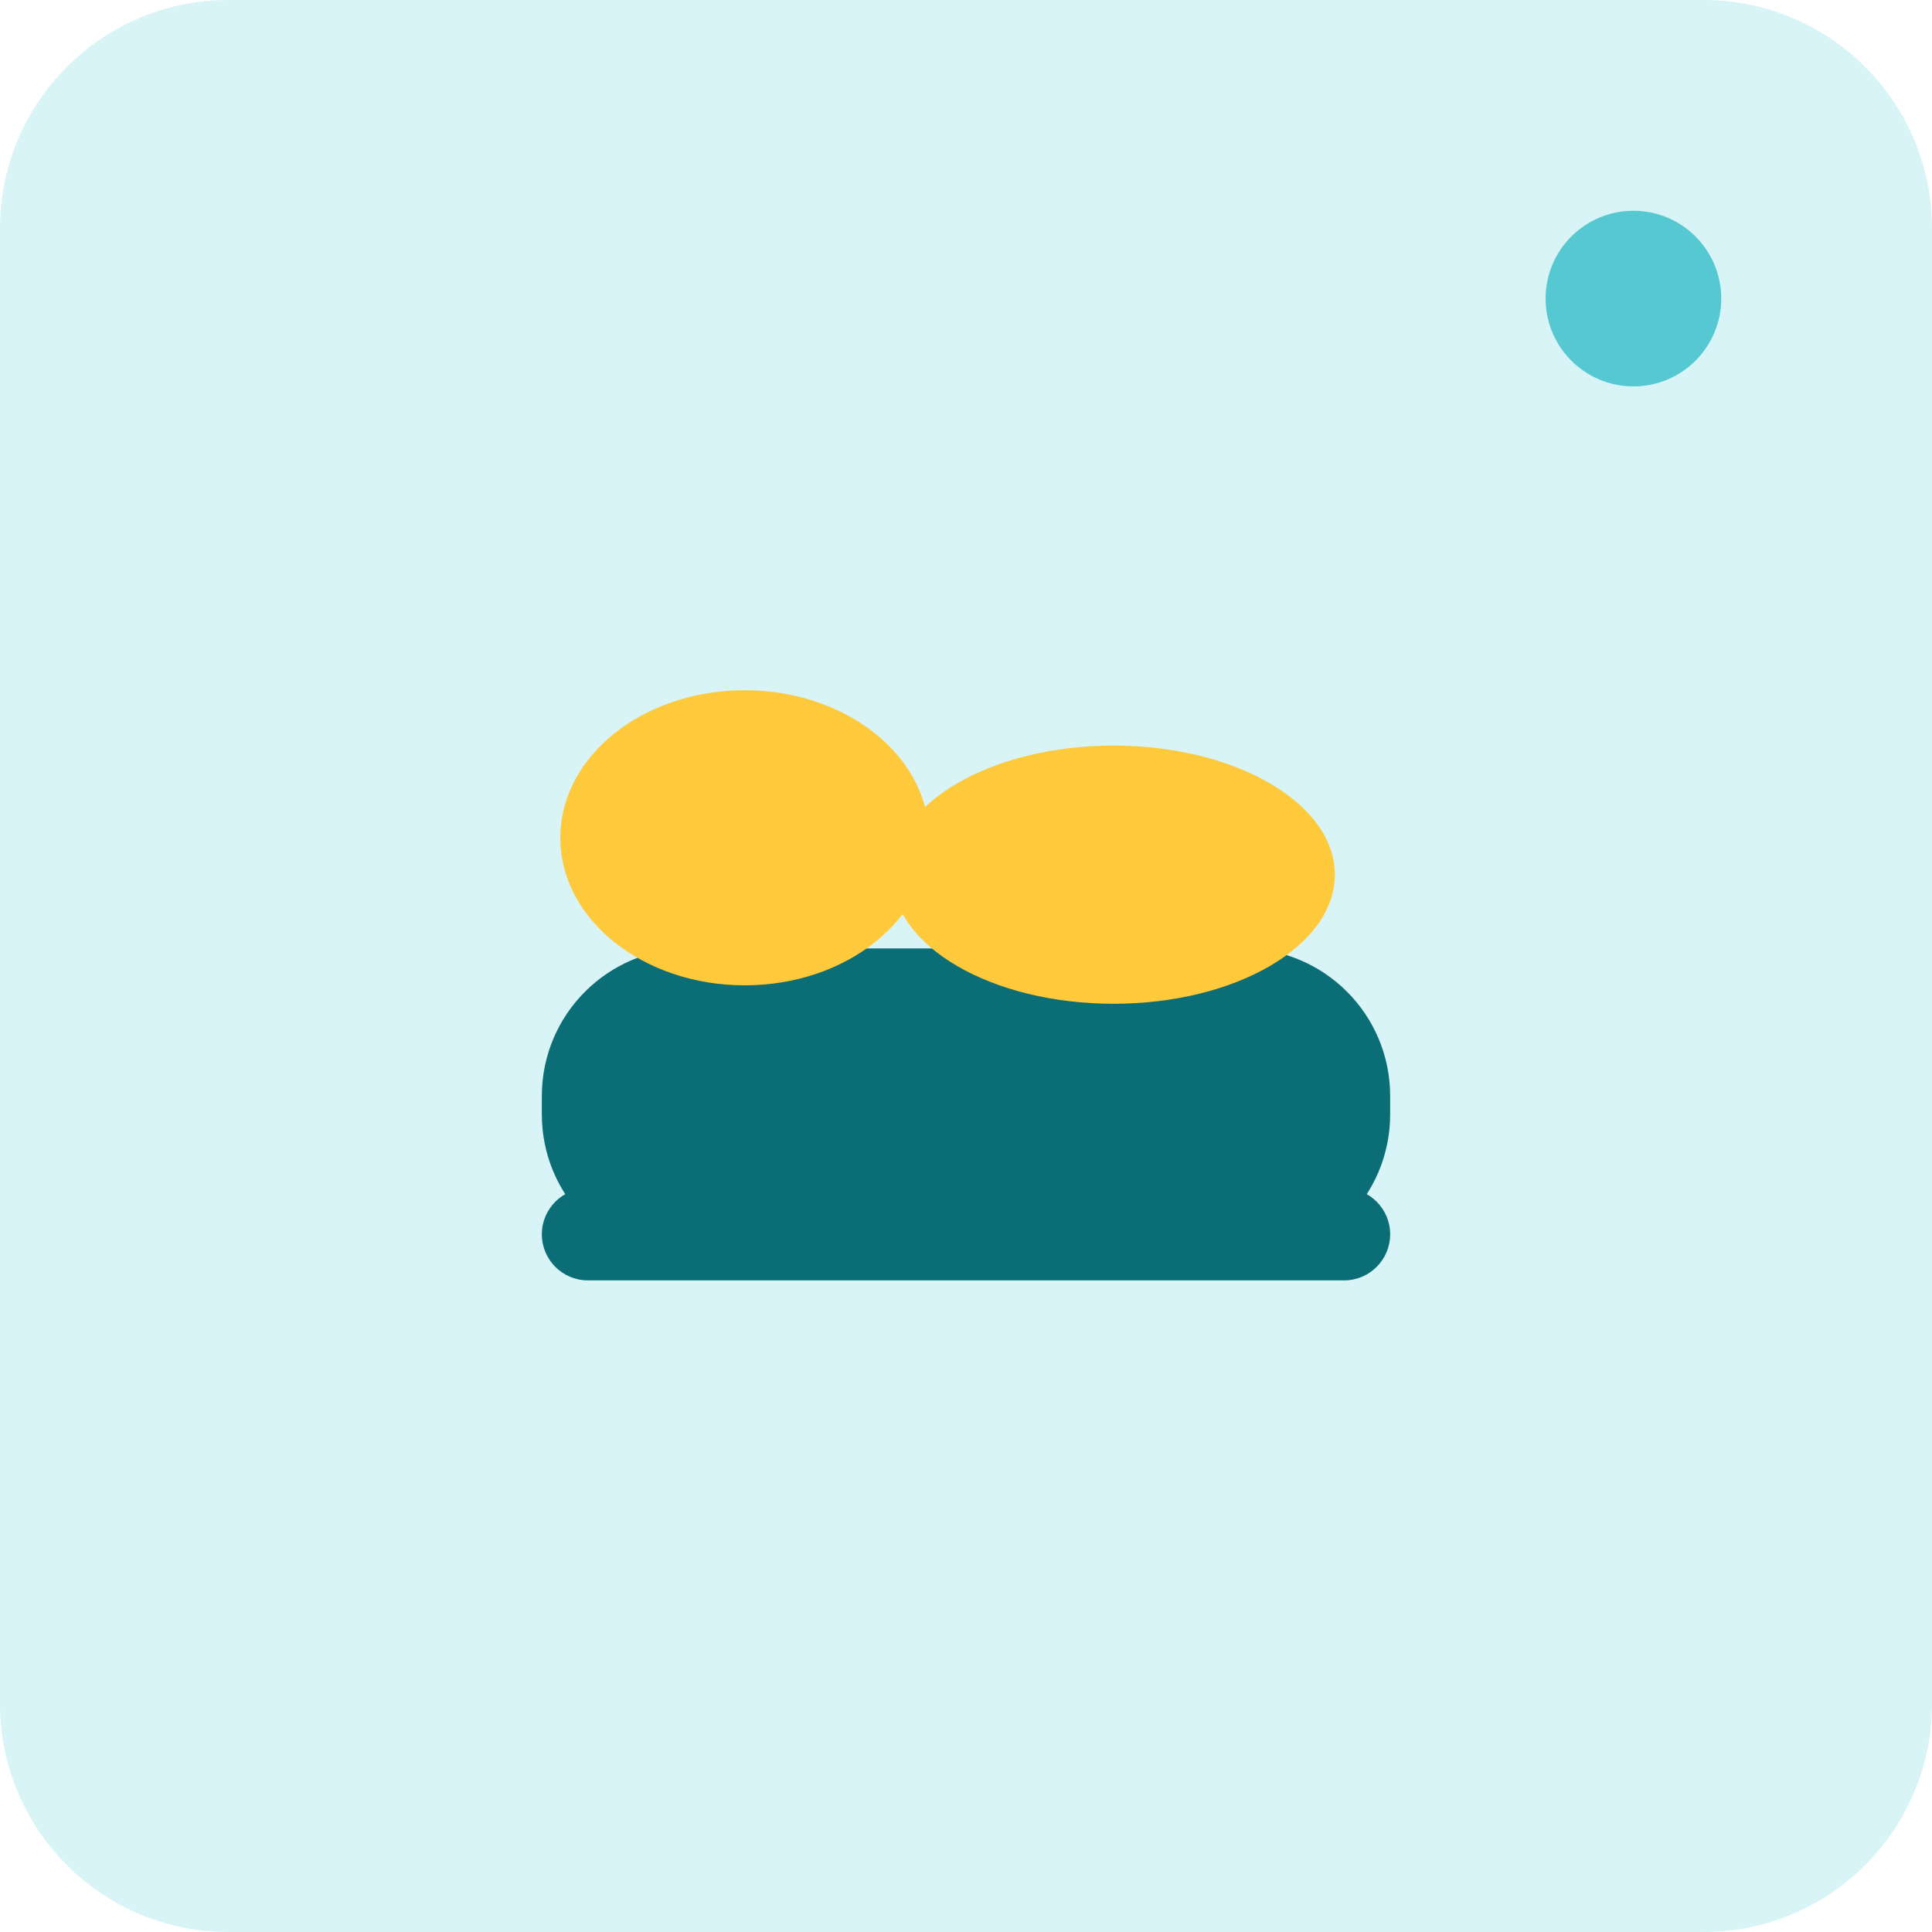
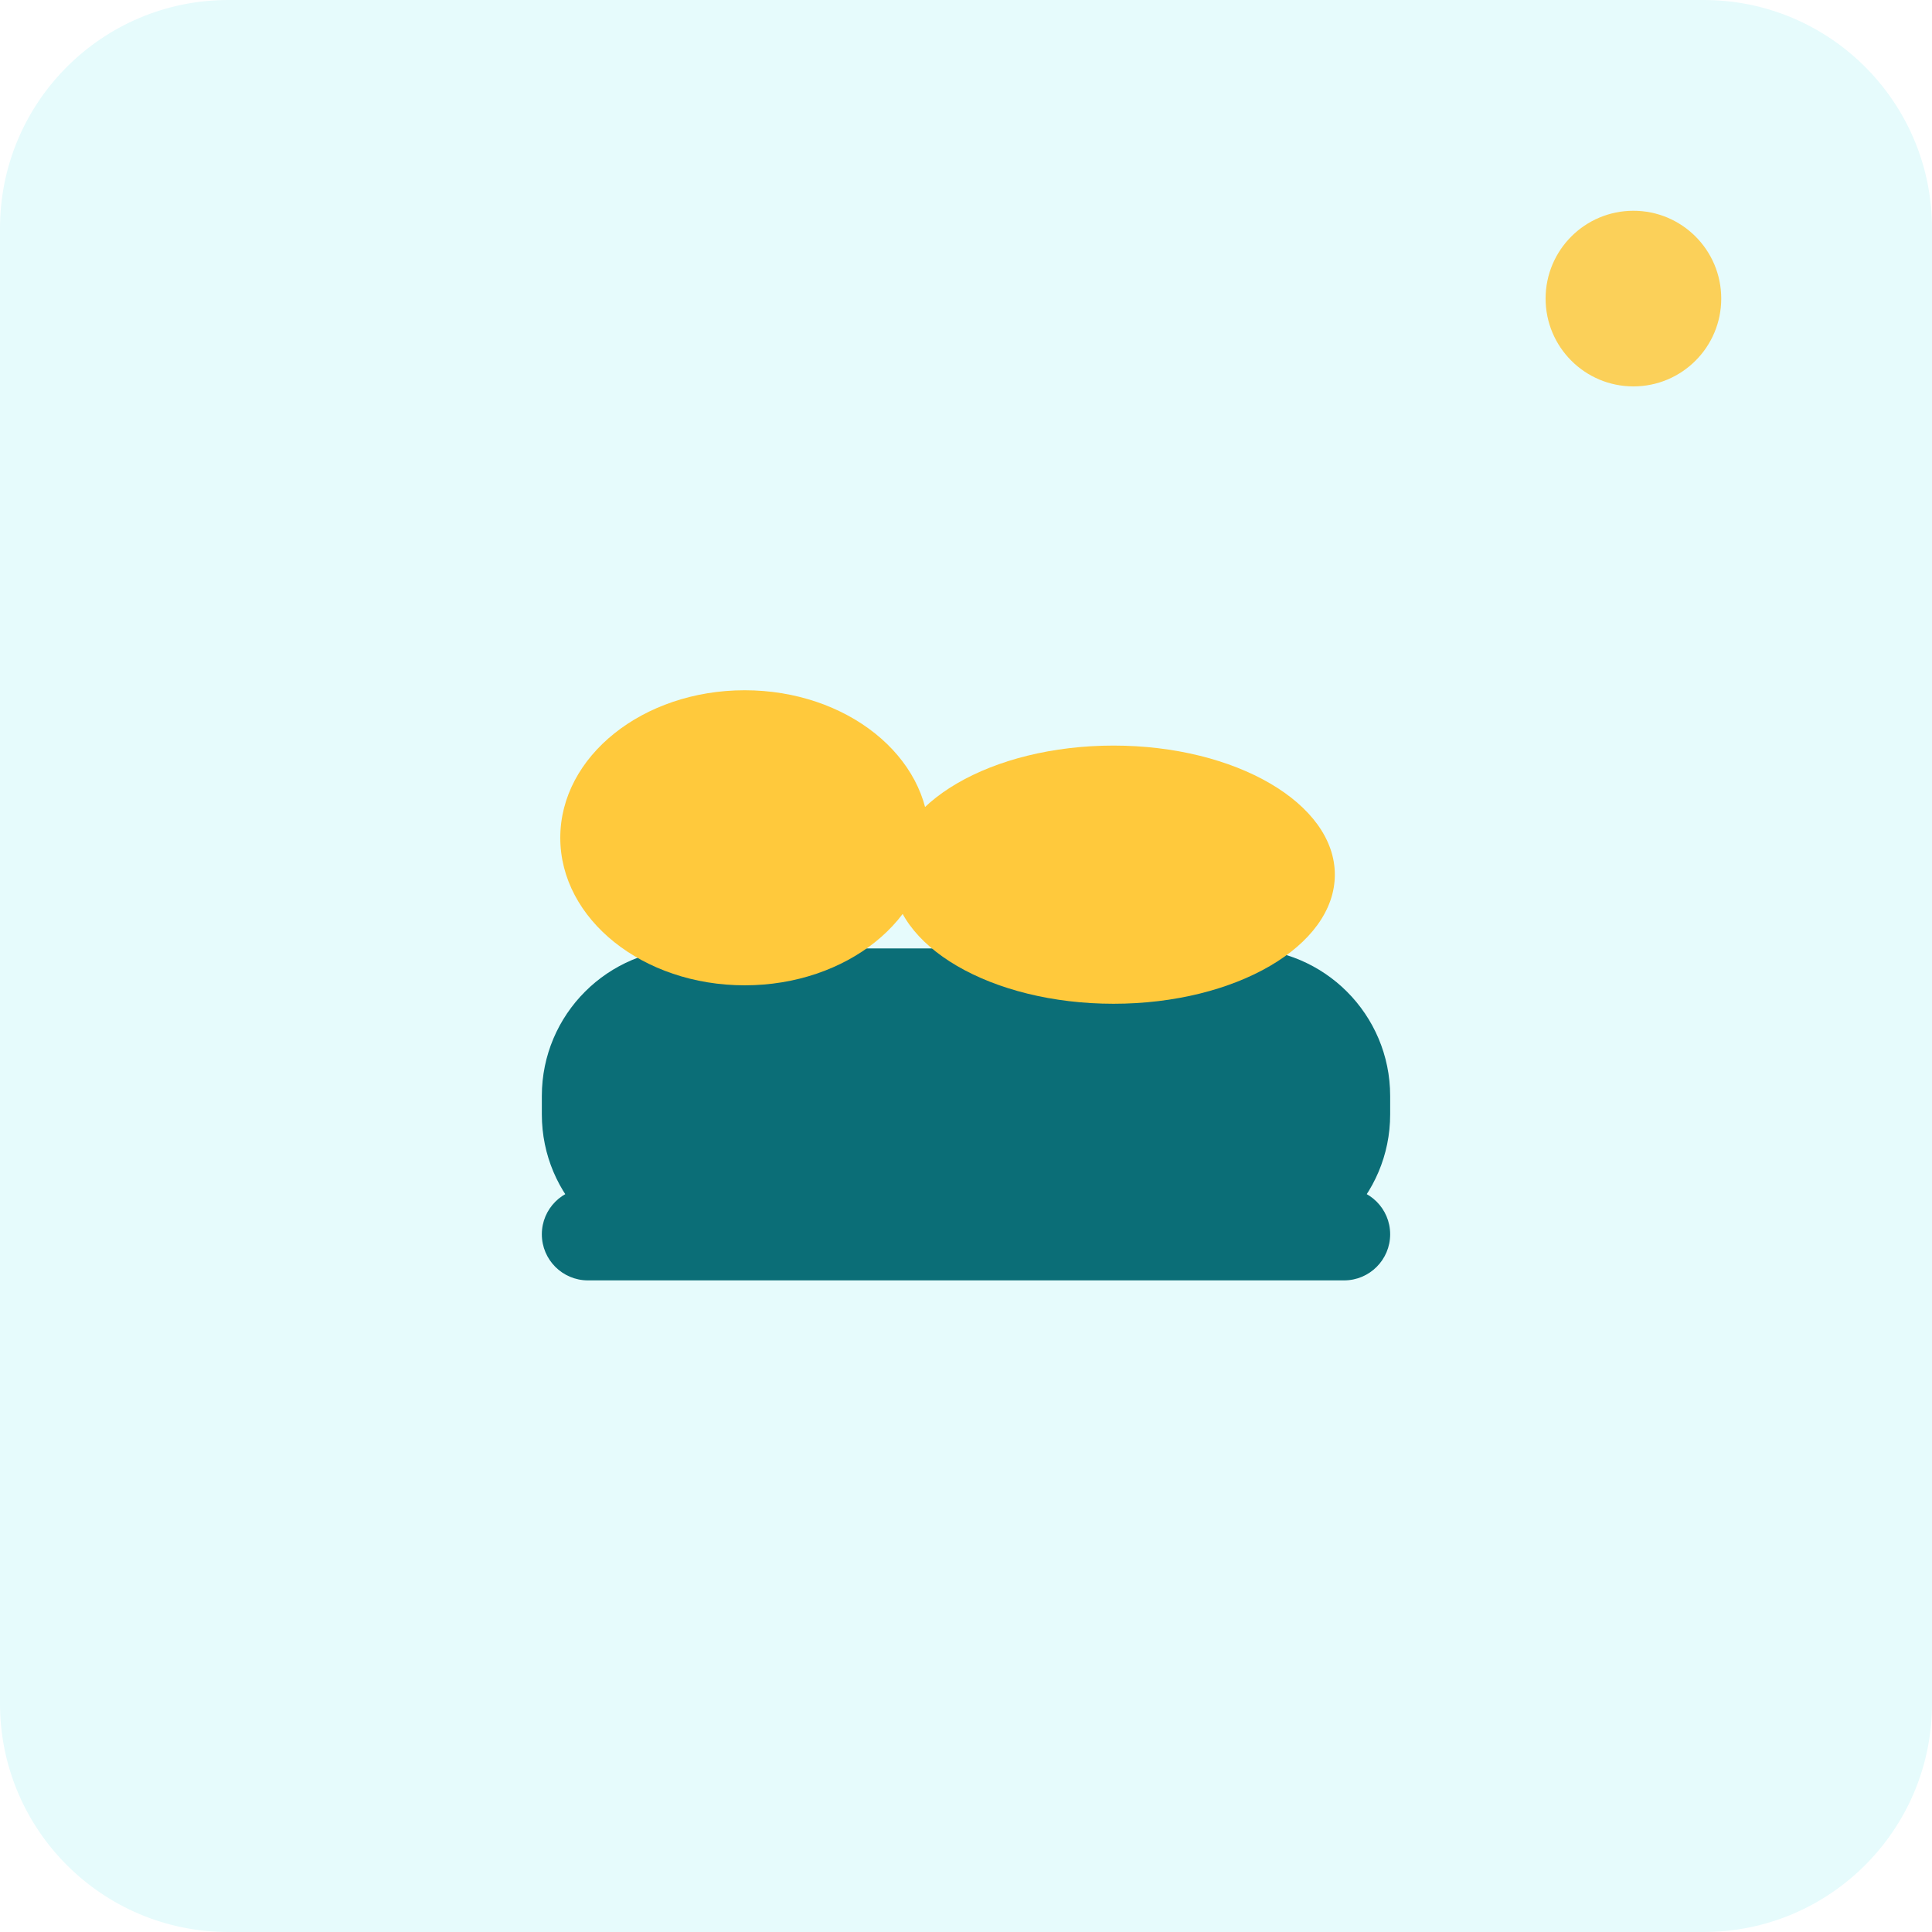
<svg xmlns="http://www.w3.org/2000/svg" viewBox="0 0 220 220" role="img" aria-label="Calming Donut Cushion">
-   <rect width="220" height="220" rx="26" fill="#D8F4F6" />
+   <rect width="220" height="220" rx="26" fill="#E6FBFC" />
  <g transform="translate(110 108) scale(1.05)">
    <g transform="translate(0 6)">
      <rect x="-46" y="-6" width="92" height="34" rx="16" fill="#0B6E77" />
      <ellipse cx="-24" cy="-18" rx="20" ry="16" fill="#FFC93C" />
      <ellipse cx="16" cy="-14" rx="24" ry="14" fill="#FFC93C" />
      <rect x="-46" y="20" width="92" height="10" rx="5" fill="#0B6E77" />
    </g>
  </g>
-   <circle cx="186" cy="34" r="10" fill="#3FC1CB" opacity="0.85" />
+   <circle cx="186" cy="34" r="10" fill="#FFC93C" opacity="0.85" />
</svg>
